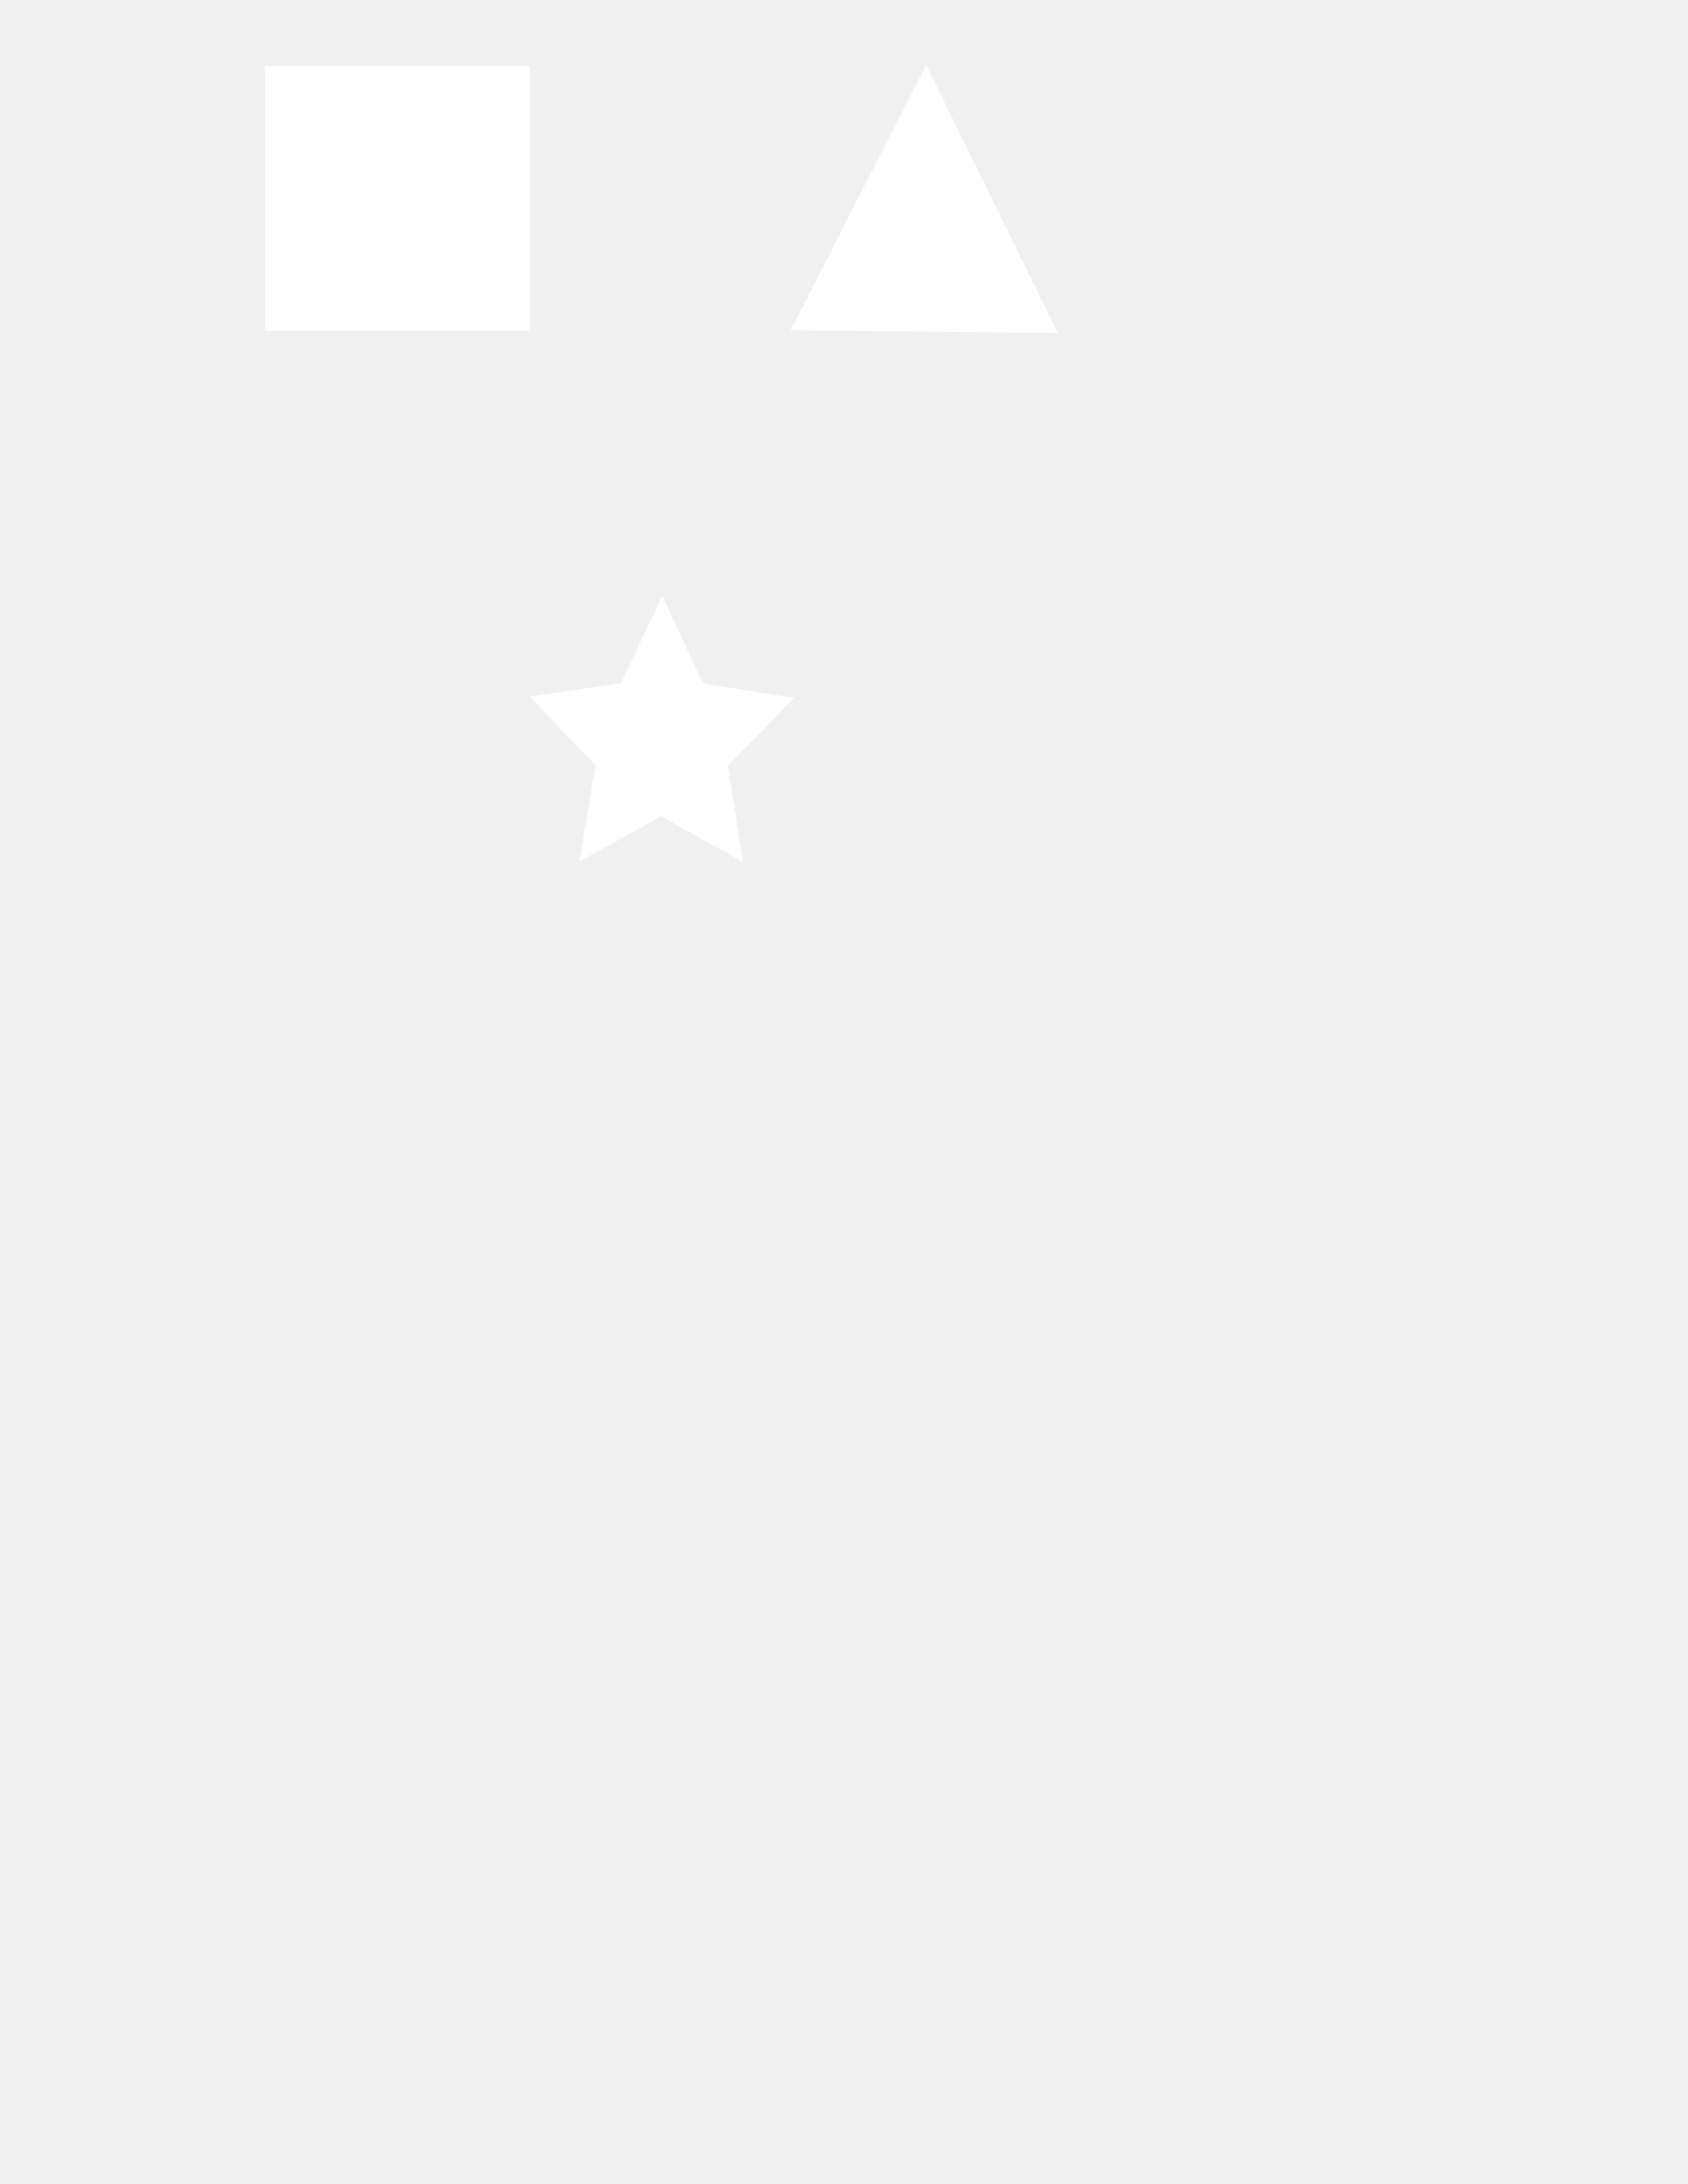
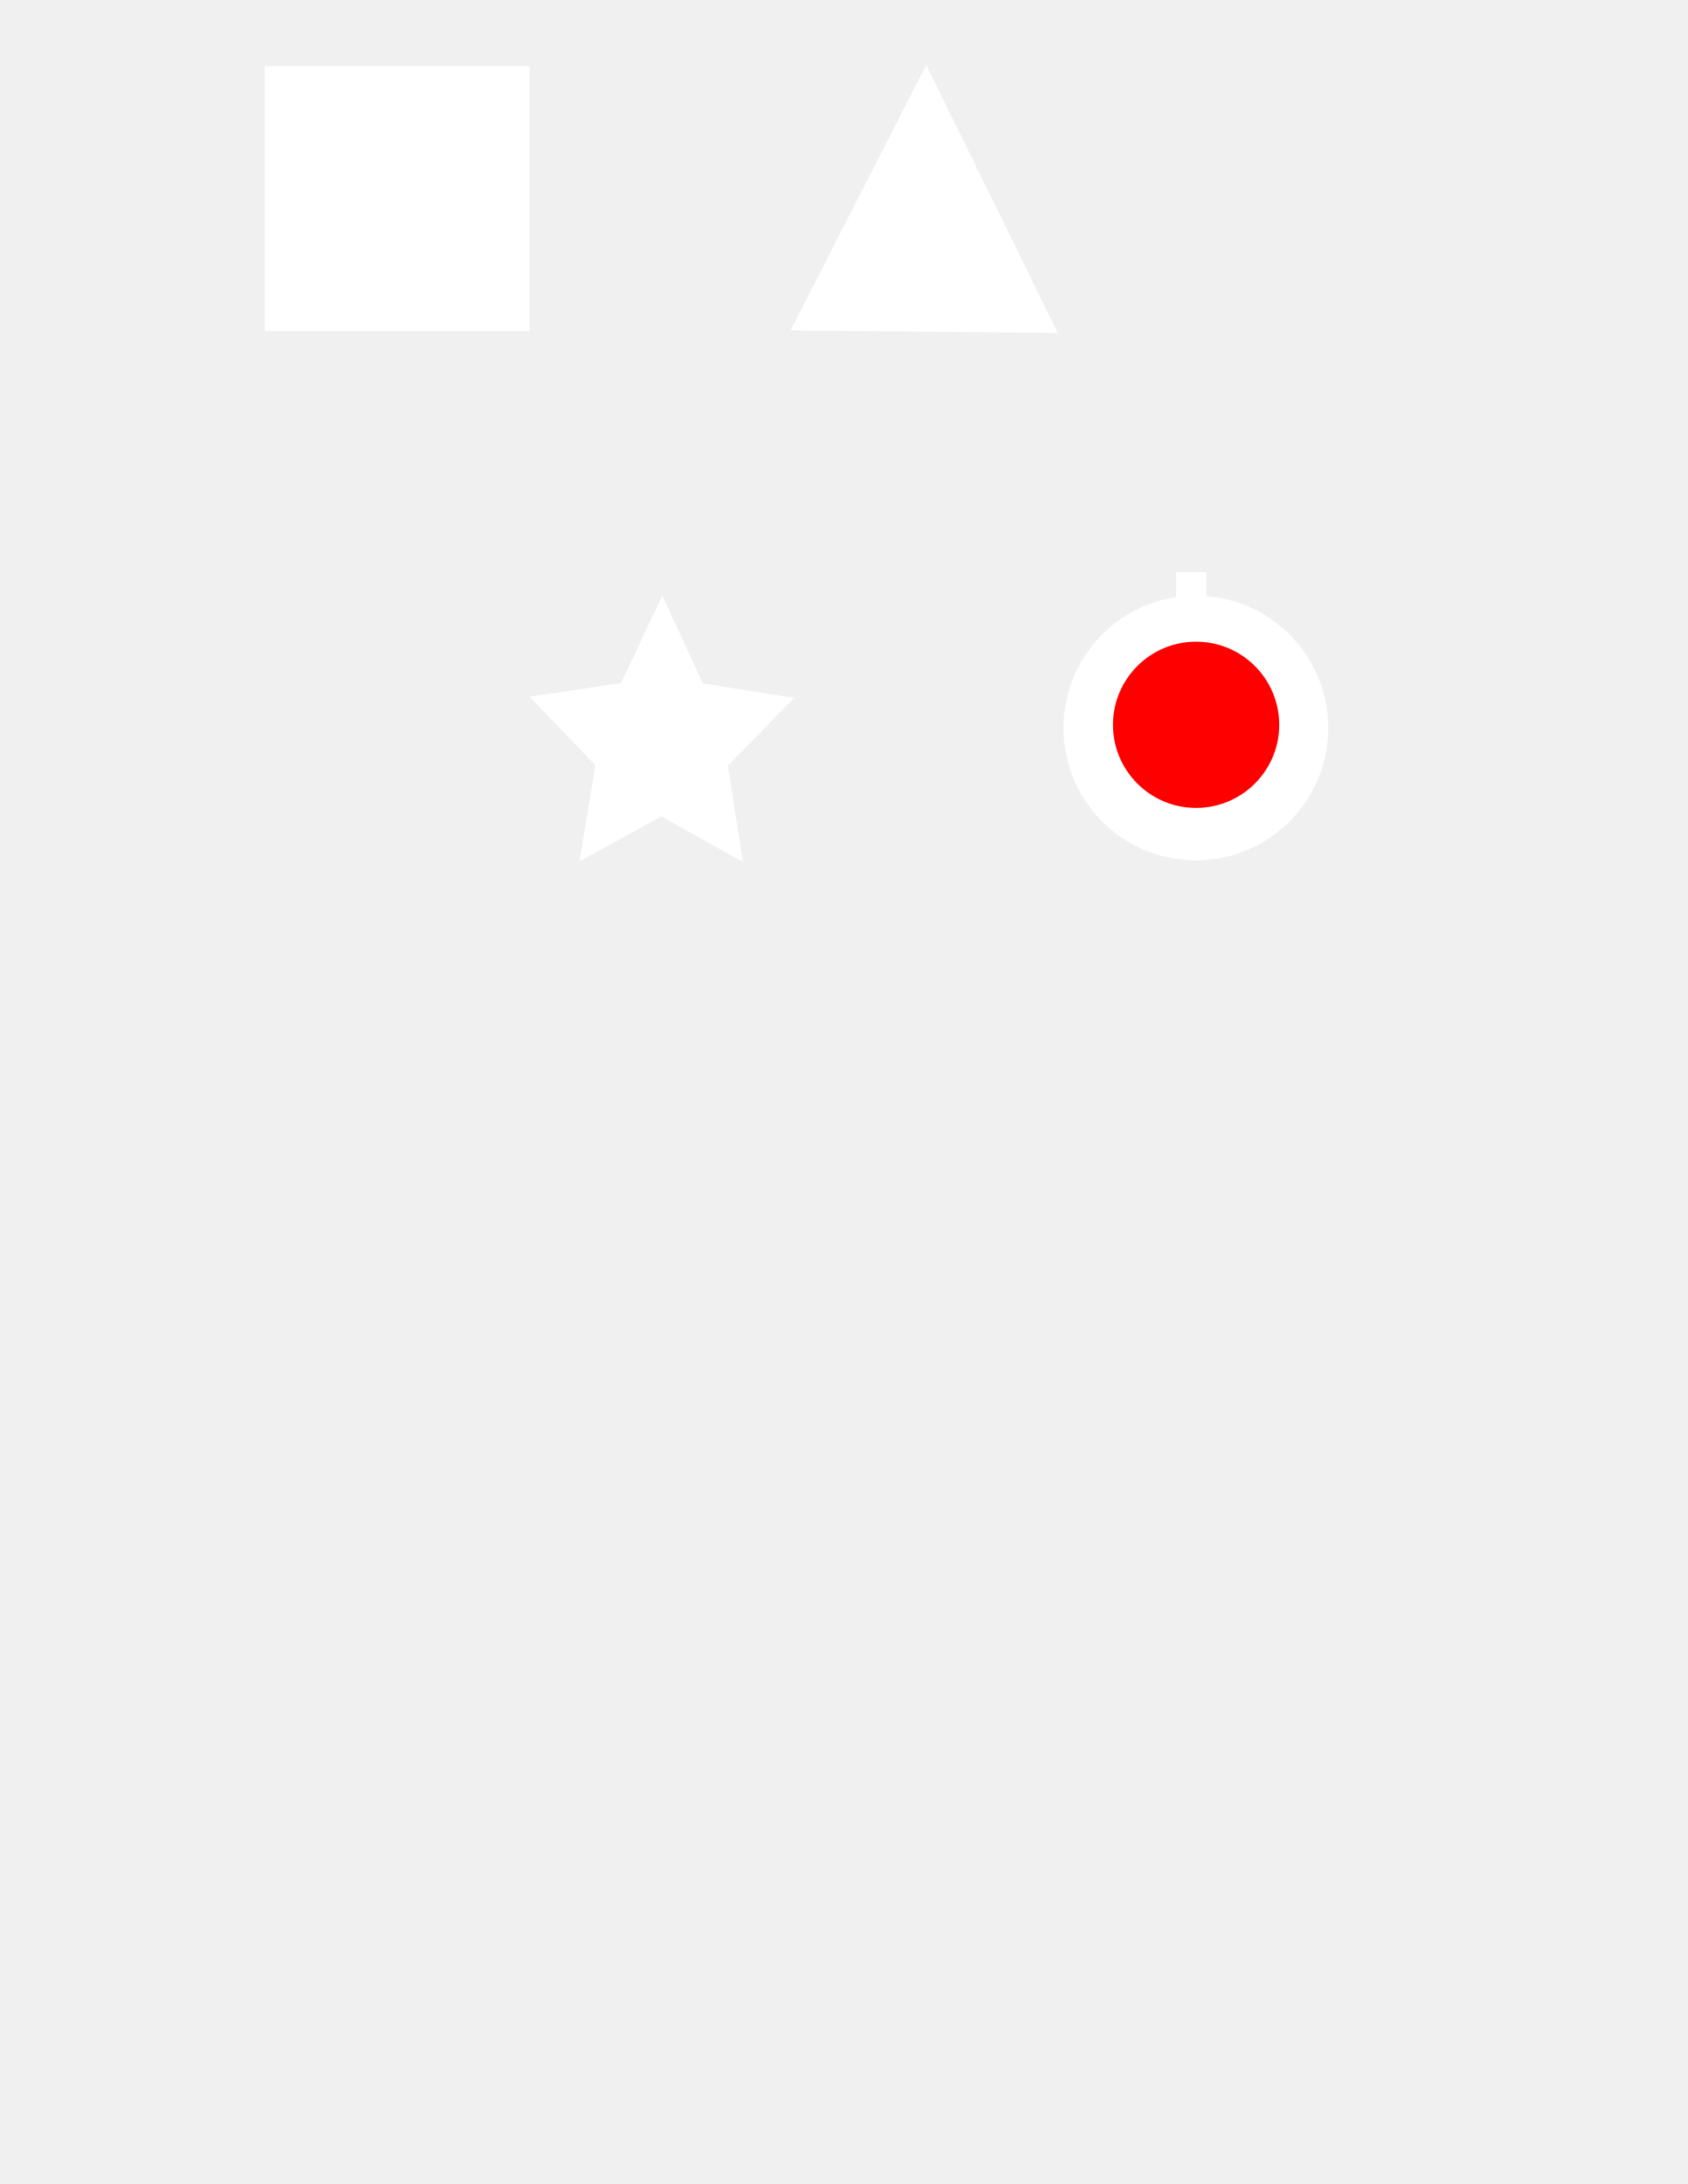
<svg xmlns="http://www.w3.org/2000/svg" width="816" height="1056" viewBox="0 0 215.9 279.4" version="1.1" id="svg8">
  <defs id="defs2" />
  <g id="layer1" transform="translate(0,-17.6)">
    <rect style="fill:#ffffff;stroke-width:0.265" id="rect3715" width="33.867" height="33.867" x="33.867" y="26.067" />
    <path style="fill:#ffffff;stroke-width:0.265" id="path3723" d="M 135.315,60.198 101.128,59.904 118.477,30.443 Z" transform="matrix(1,0,0,1.152437,0,-9.176378)" />
    <path style="fill:#ffffff;stroke-width:0.265" id="path3727" d="m 68.414,108.579 11.514,-1.624 5.19,-10.406 5.103,10.449 11.5,1.72 -8.361,8.082 1.918,11.469 -10.27,-5.454 -10.315,5.368 2.014,-11.453 z" transform="matrix(1.0168,0,0,1.07489,-1.829678,-9.979448)" />
+     <circle style="fill:#ffffff;stroke-width:0.265" id="path32" cx="152.967" cy="110.733" r="16.933" />
+     <circle cy="110.324" cx="152.999" id="circle36" style="fill:#ff0000;stroke-width:0.166" r="10.633" />
+     <rect style="fill:#ffffff;stroke-width:0.265" id="rect38" width="3.874" height="6.804" x="150.435" y="90.814" />
  </g>
</svg>
